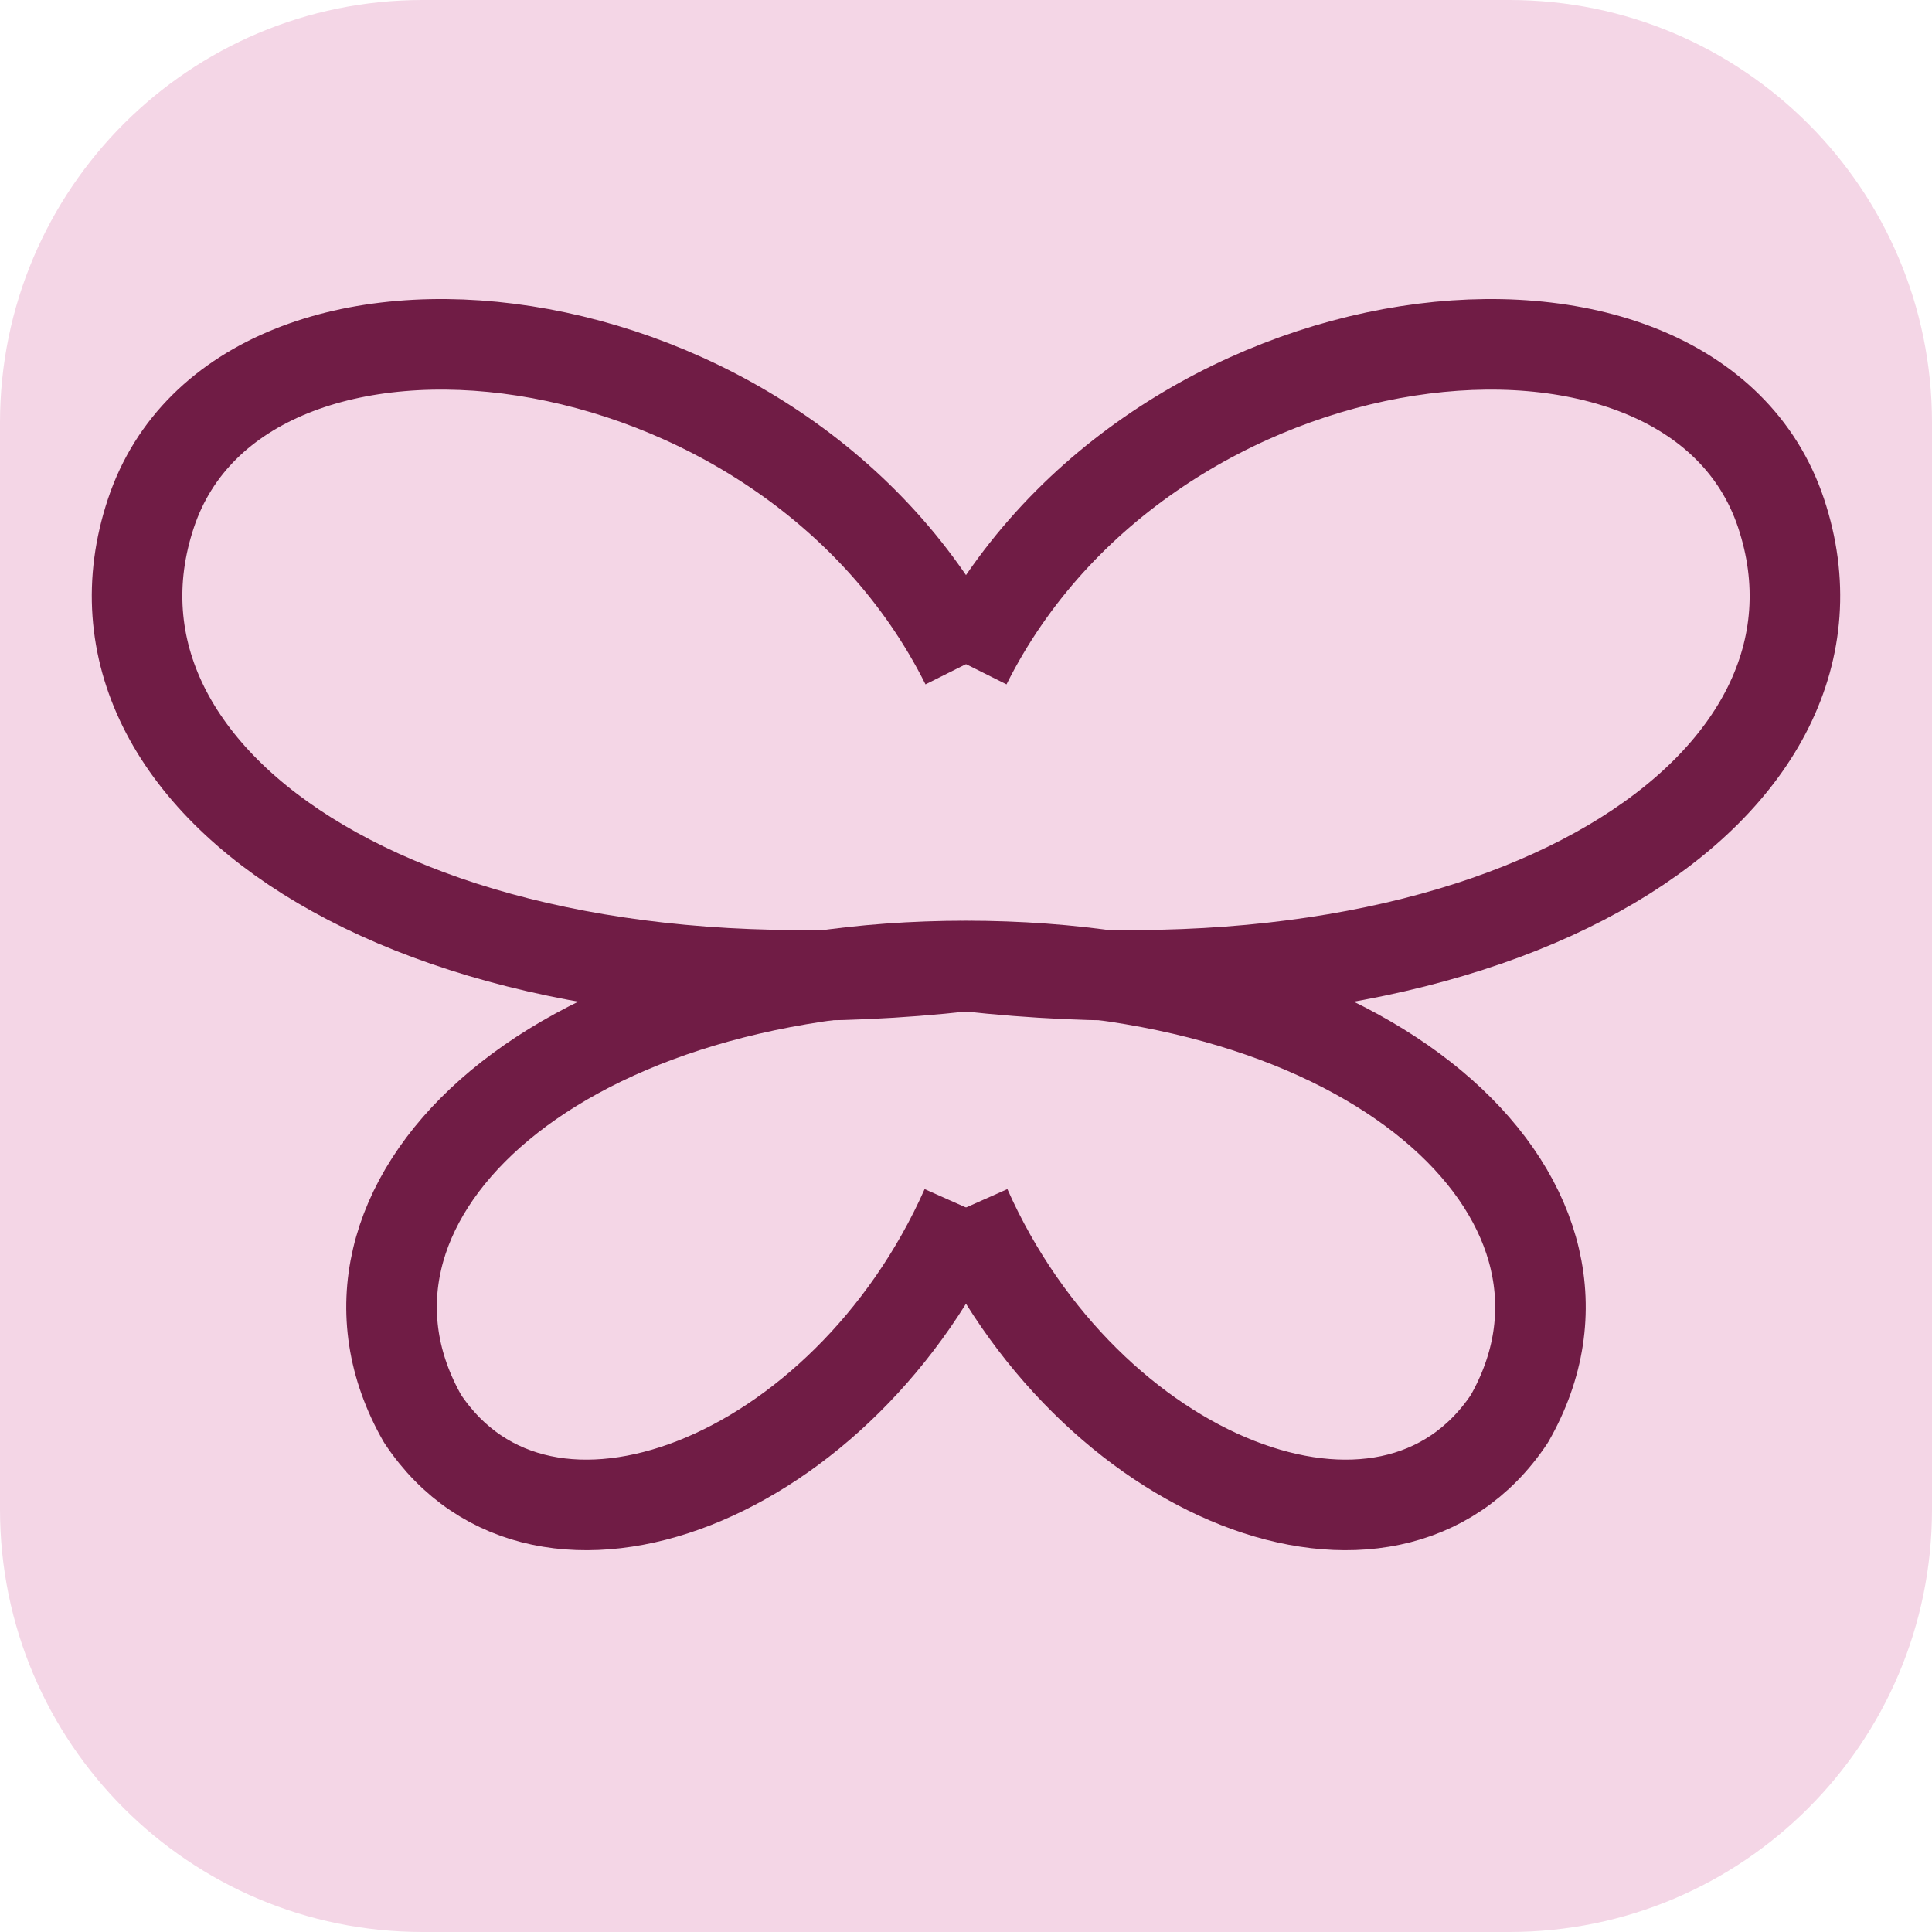
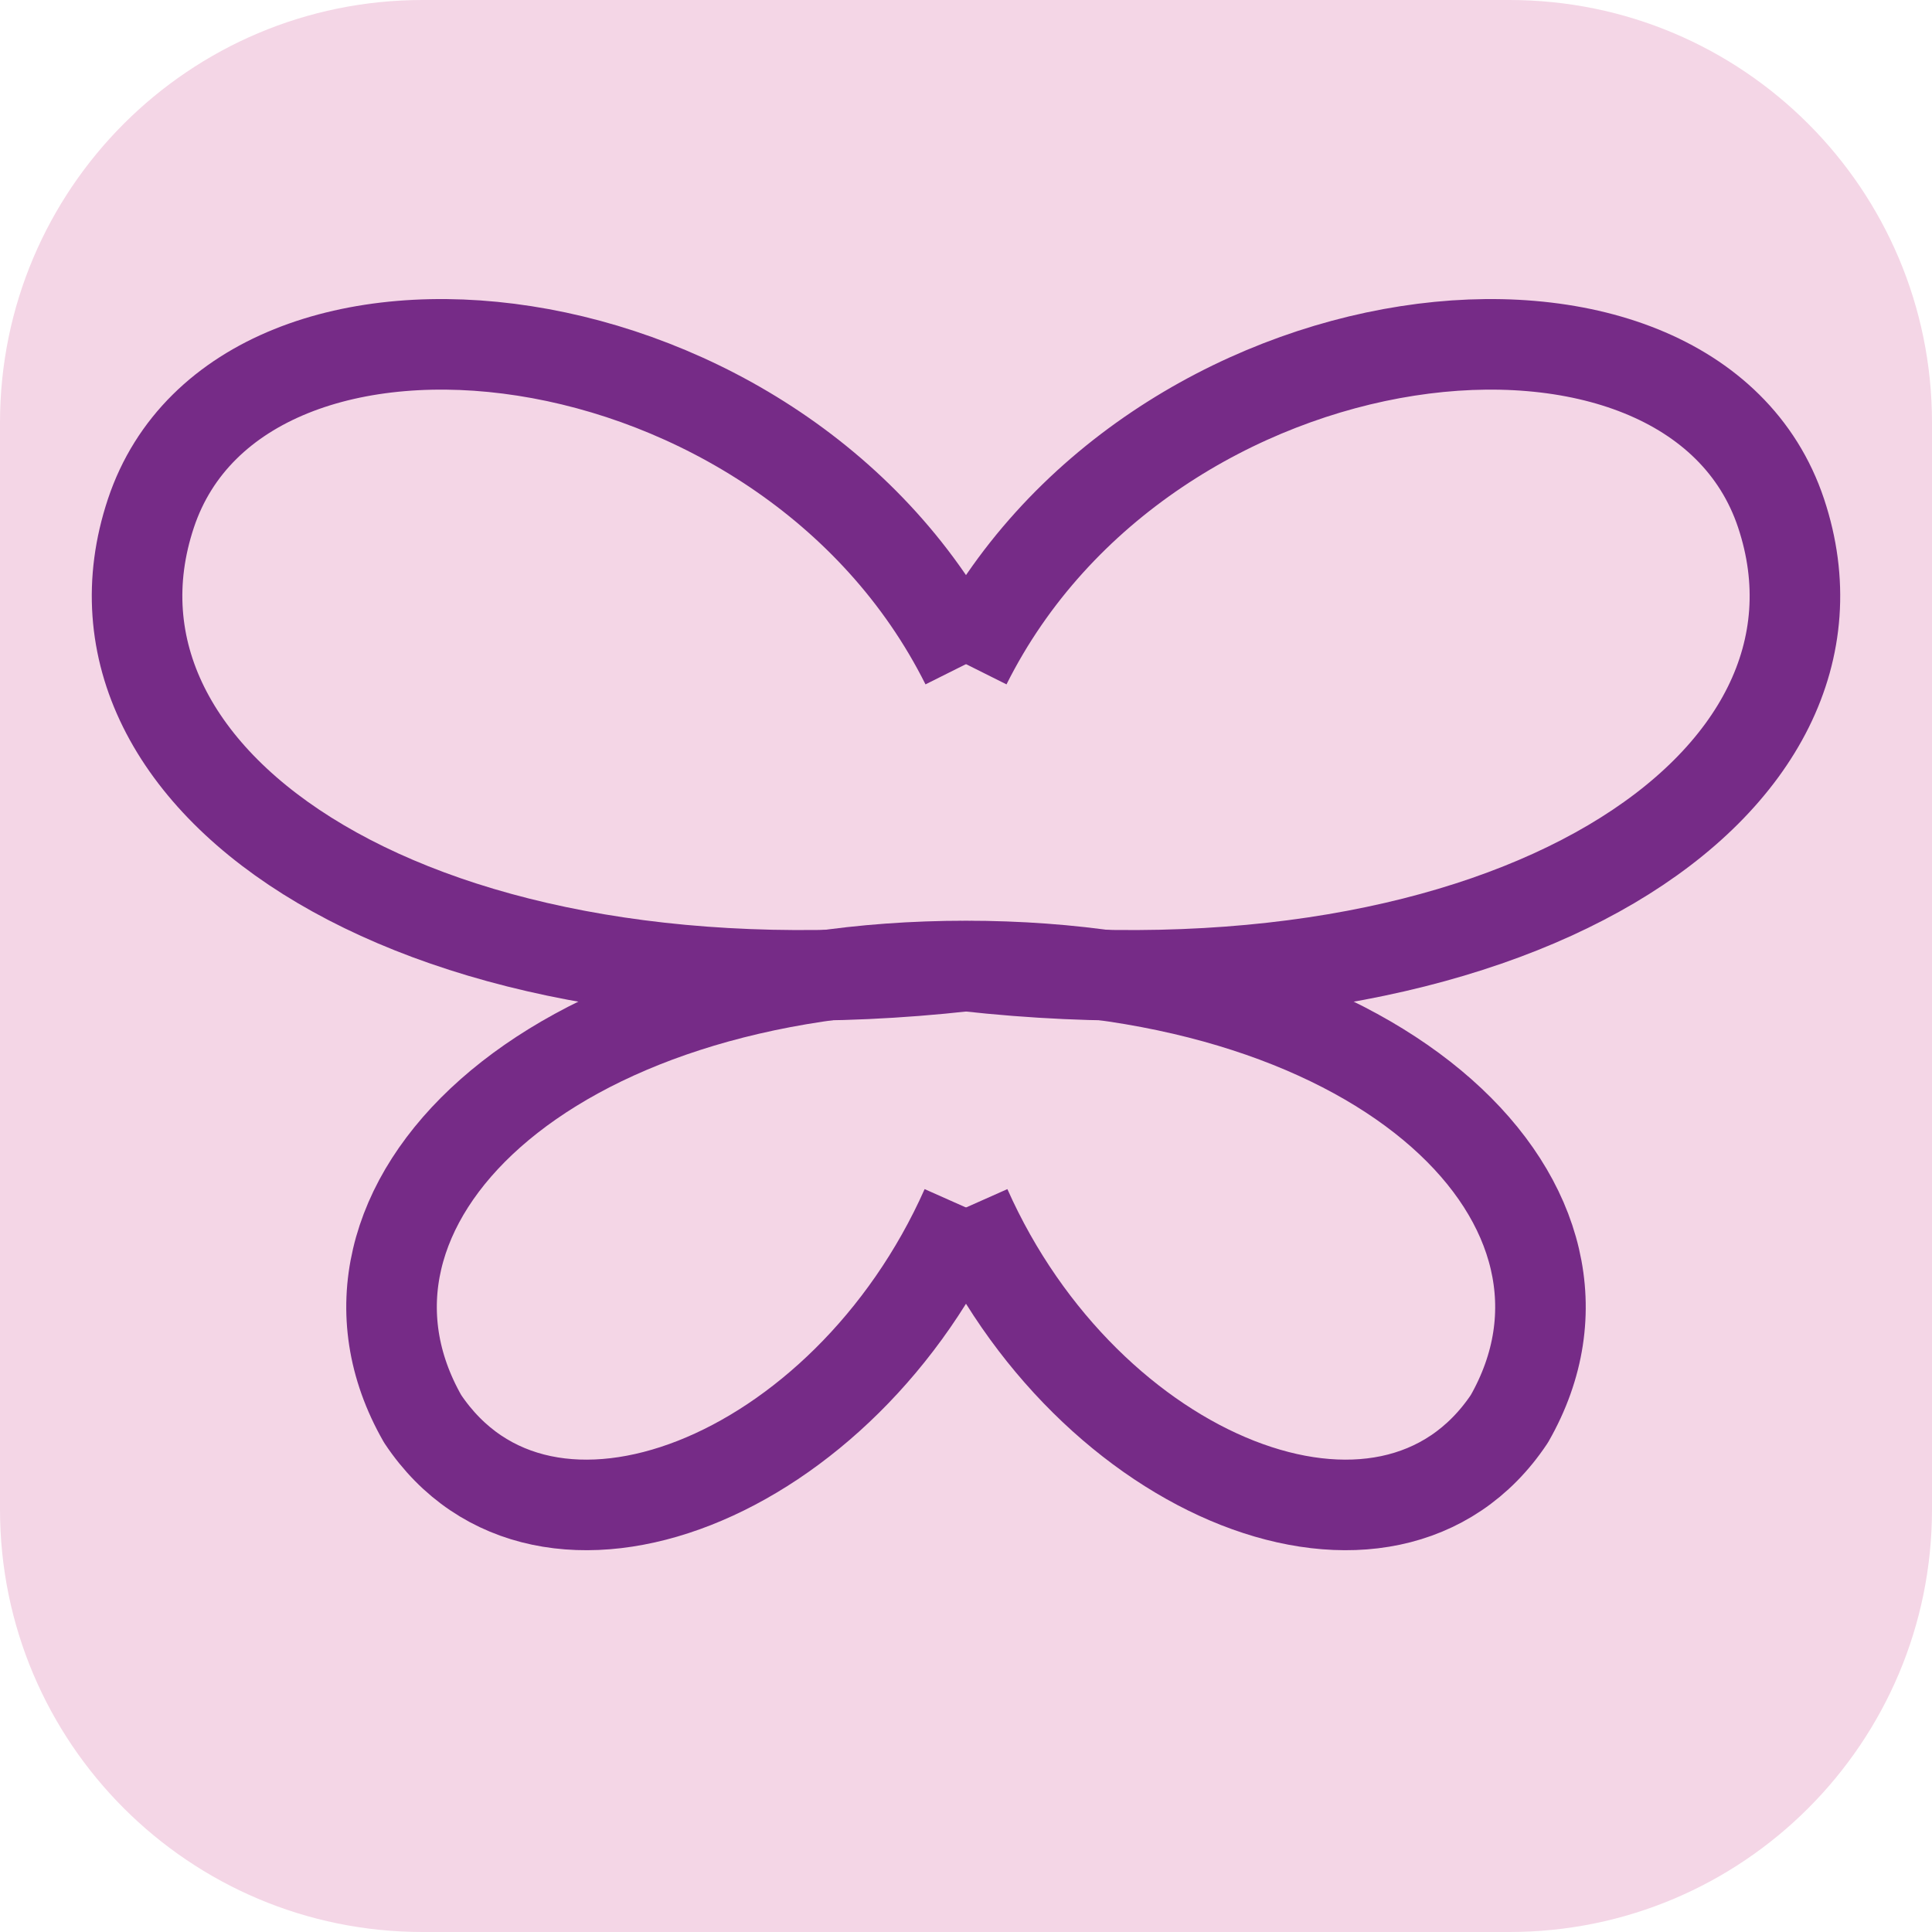
<svg xmlns="http://www.w3.org/2000/svg" viewBox="0 0 64 64">
  <rect width="64" height="64" rx="14" fill="#f4d6e6" />
-   <g transform="translate(0 8)" fill="none" stroke="#701c45" stroke-width="3" stroke-linejoin="round">
+   <g transform="translate(0 8)" fill="none" stroke="#762b87" stroke-width="3" stroke-linejoin="round">
    <path d="M32 14C26 2 8 0 5 9c-3 9 9 17 27 15" />
    <path d="M32 14C38 2 56 0 59 9c3 9-9 17-27 15" />
    <path d="M32 24c-14 0-22 8-18 15 4 6 14 2 18-7" />
    <path d="M32 24c14 0 22 8 18 15-4 6-14 2-18-7" />
  </g>
</svg>
